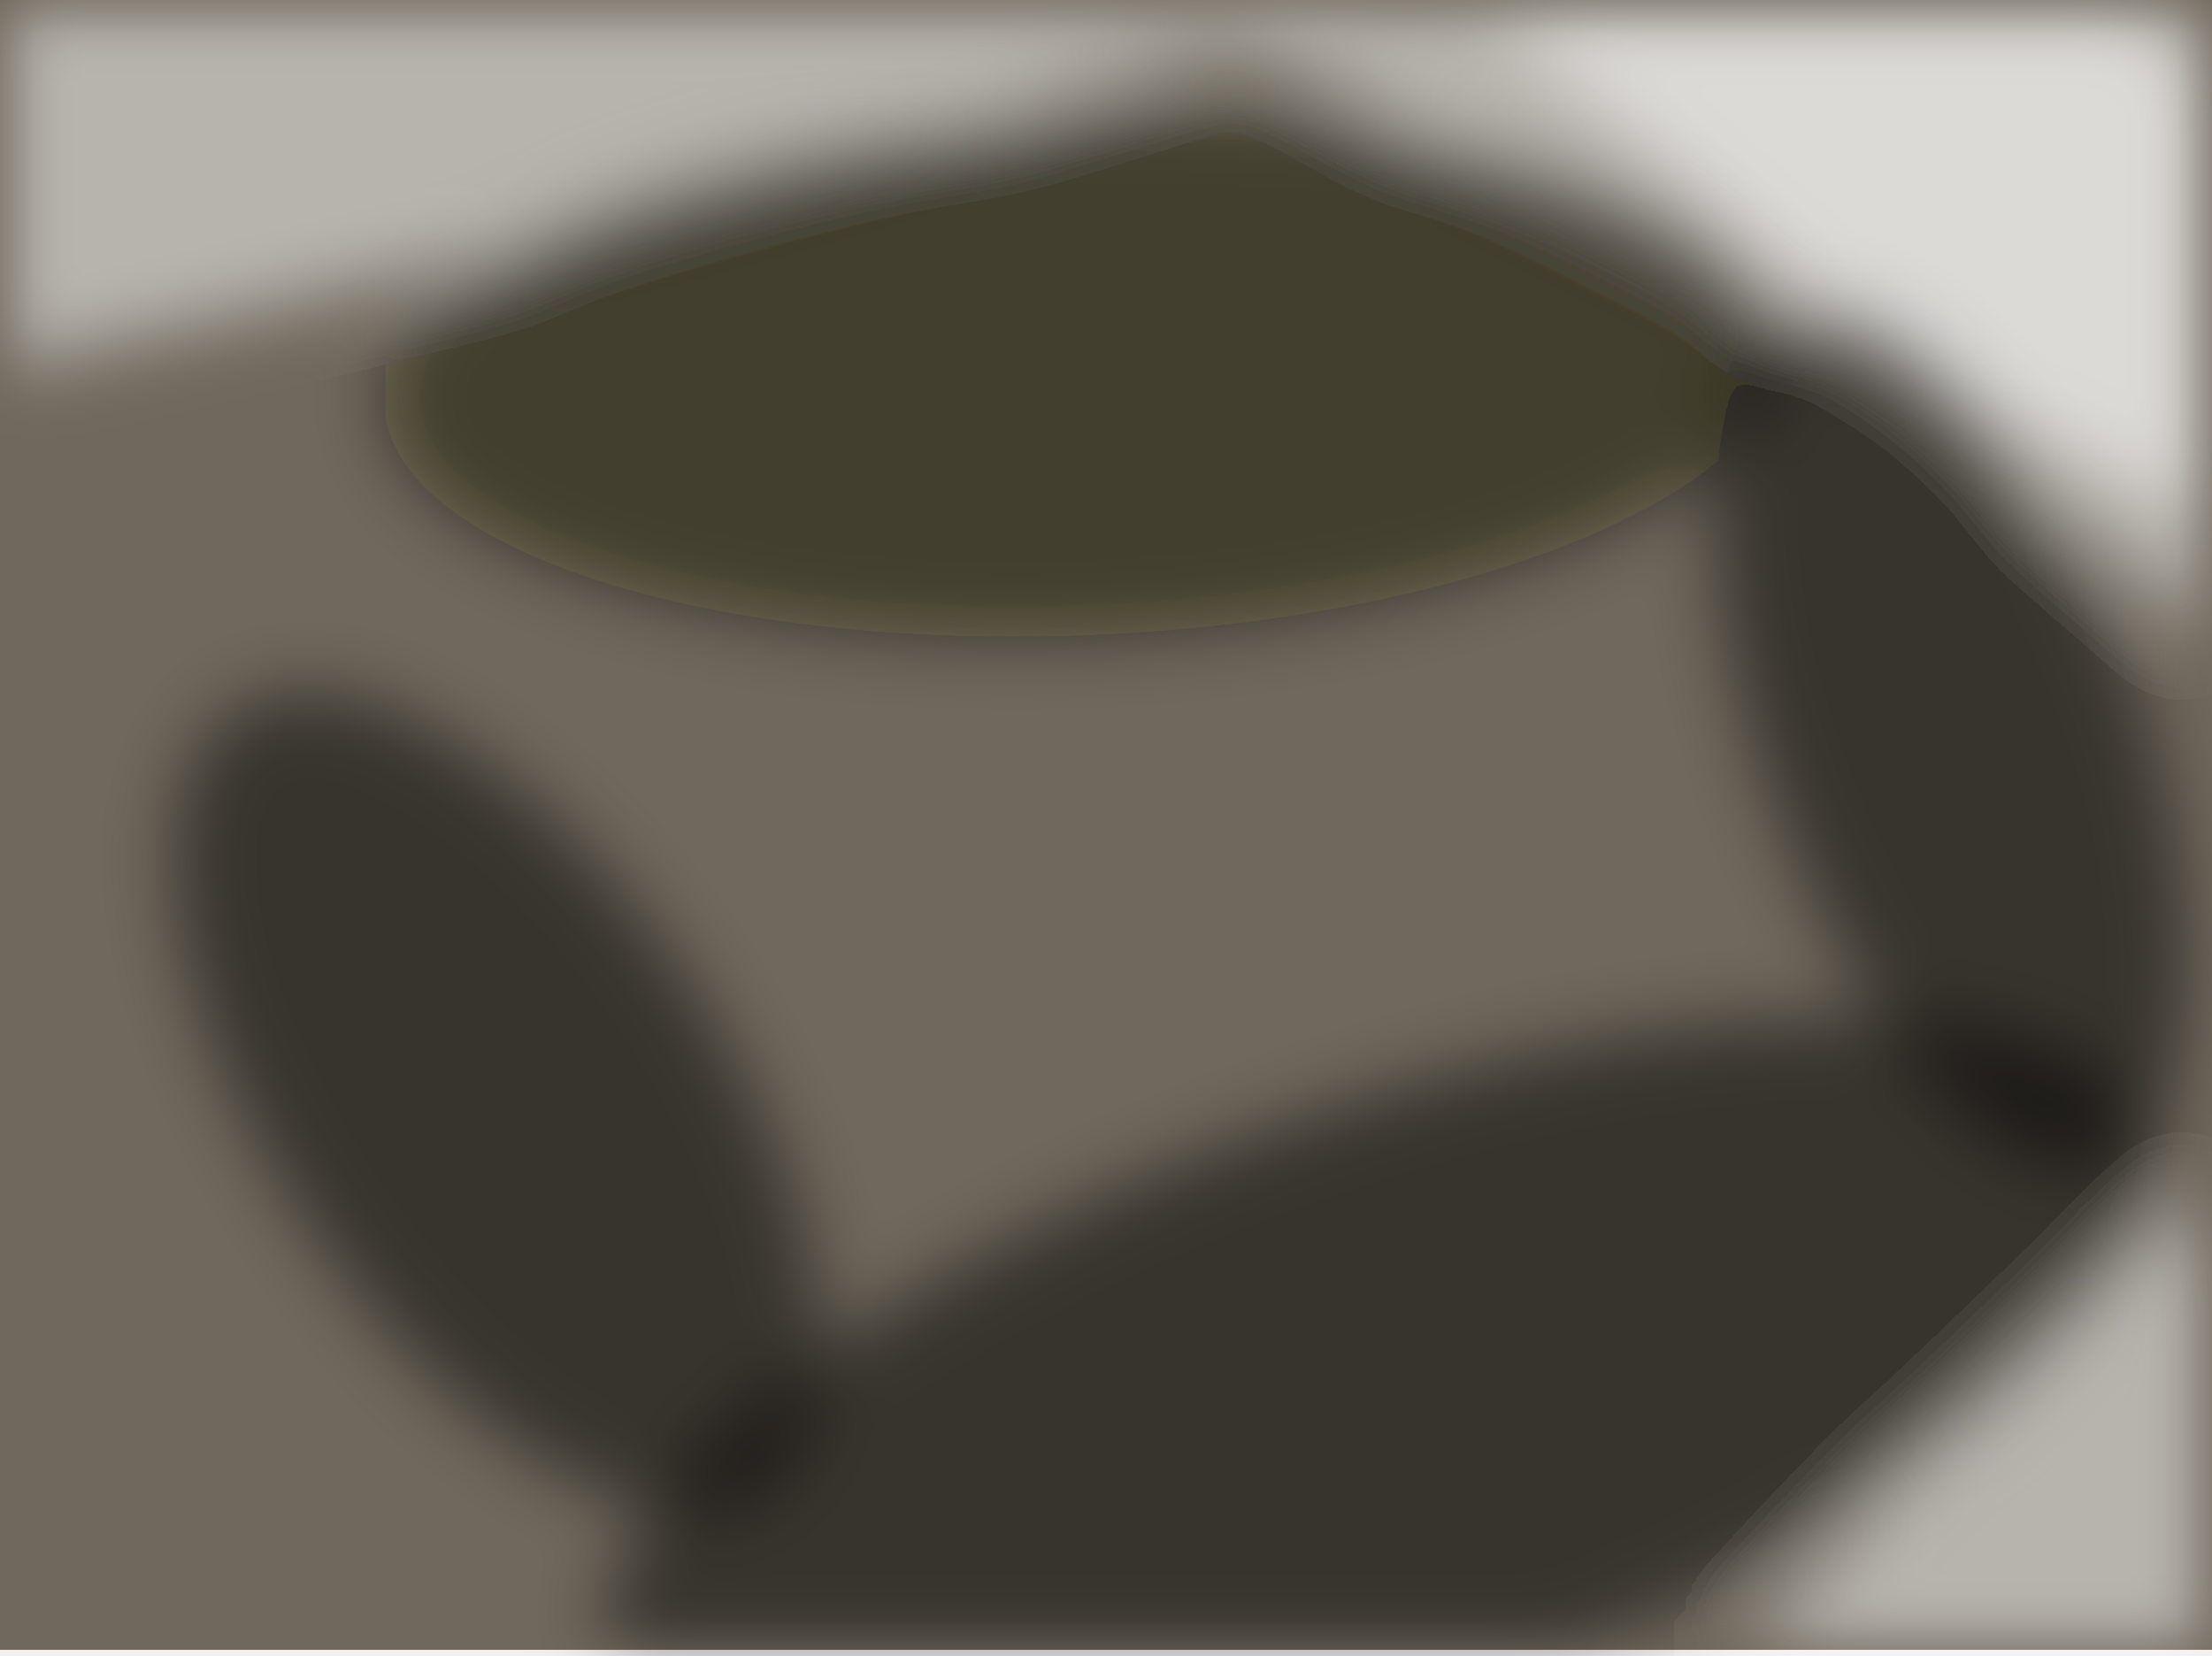
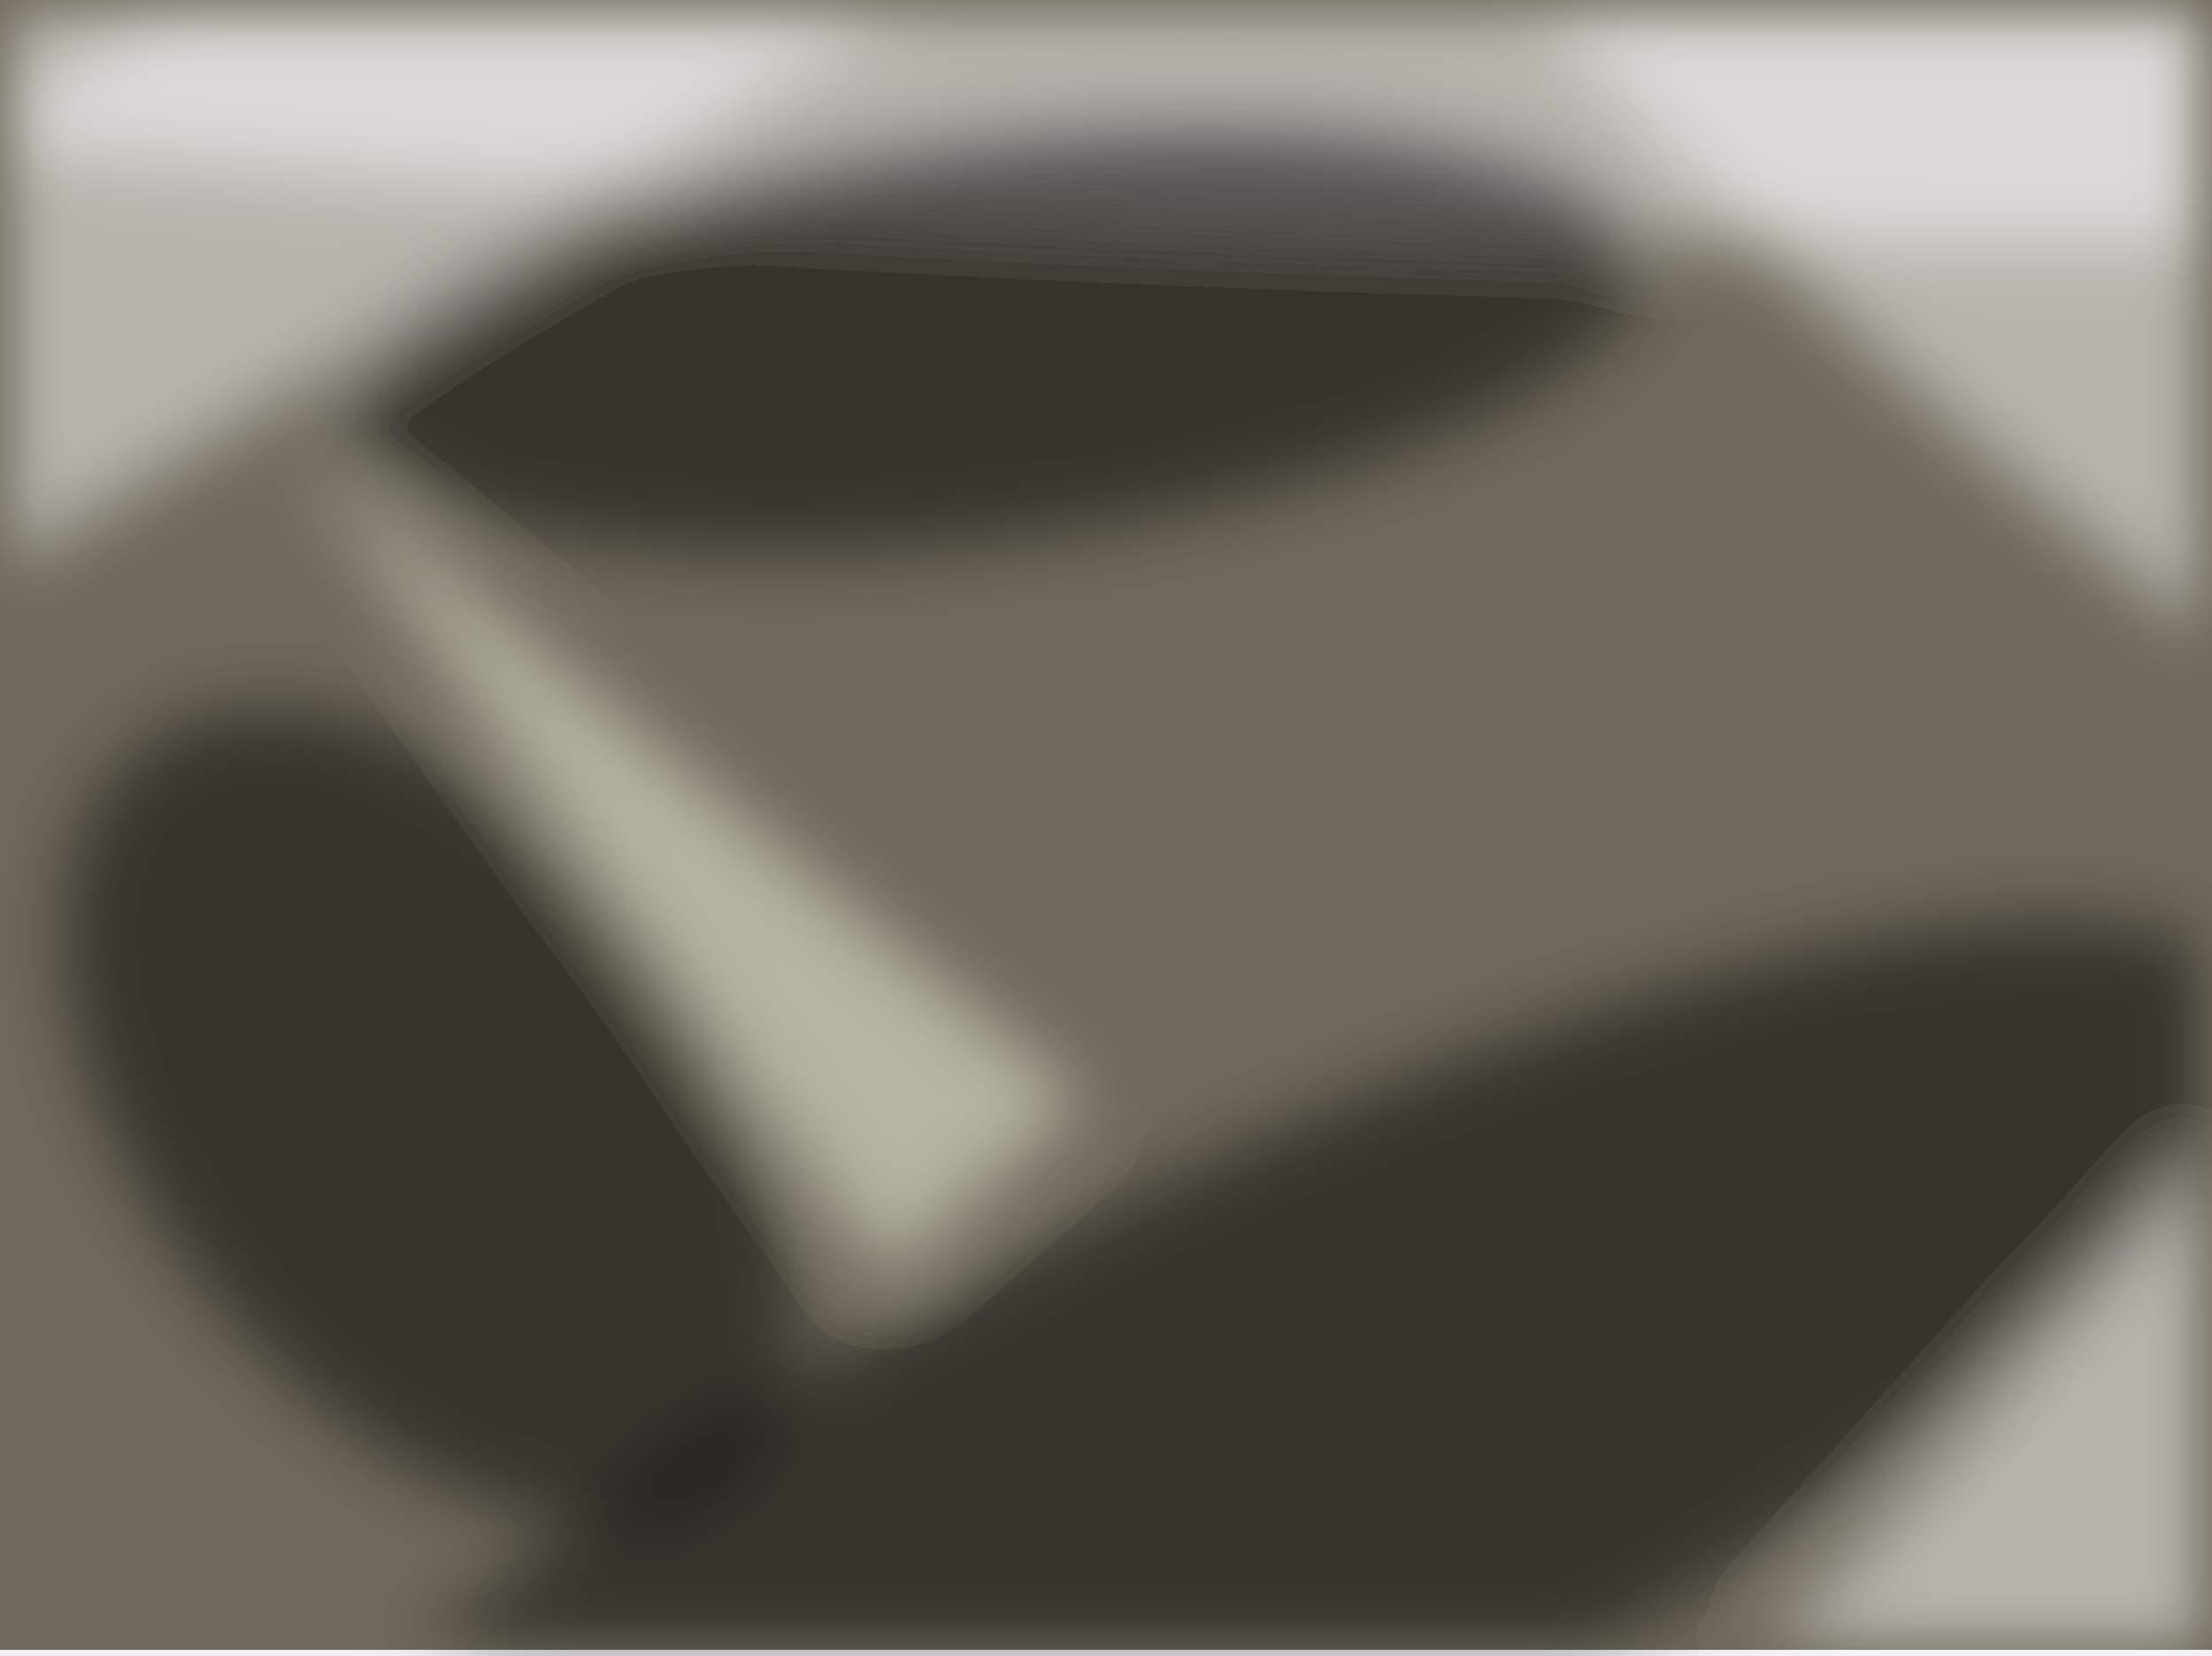
<svg xmlns="http://www.w3.org/2000/svg" viewBox="0 0 3382 2532">
  <filter id="c">
    <feGaussianBlur stdDeviation="55" />
  </filter>
  <path fill="#6f685c" d="M0 0h3382v2523H0z" />
  <g filter="url(#c)" fill-opacity=".5">
-     <ellipse fill="#fff" fill-opacity=".5" rx="1" ry="1" transform="matrix(-157.862 320.818 -2722.139 -1339.458 2878.3 157.8)" />
-     <ellipse fill="#fff" fill-opacity=".5" rx="1" ry="1" transform="rotate(-15 497.5 -3591.2) scale(2557.649 319.4162)" />
-     <ellipse fill-opacity=".5" rx="1" ry="1" transform="matrix(148.6843 429.3746 -1177.529 407.7559 2112 2148.5)" />
-     <ellipse fill="#fff" fill-opacity=".5" rx="1" ry="1" transform="matrix(-1303.109 1234.021 -236.2977 -249.5271 3375.4 2290.4)" />
-     <ellipse fill-opacity=".5" rx="1" ry="1" transform="matrix(-286.0214 192.7442 -401.4984 -595.8005 760.2 1684.6)" />
-     <ellipse fill="#130b01" fill-opacity=".5" rx="1" ry="1" transform="matrix(1069.976 -47.5089 17.75 399.7586 1657.8 570.1)" />
-     <path fill="#fff" fill-opacity=".5" d="M3396.6 994.9L2110.4-123.2l424.7-488.5 1286.2 1118z" />
-     <ellipse fill="#000301" fill-opacity=".5" rx="1" ry="1" transform="rotate(69.9 686.9 2697.4) scale(693.1018 289.2726)" />
+     <ellipse fill="#fff" fill-opacity=".5" rx="1" ry="1" transform="matrix(3365.381 151.4936 -12.85016 285.4622 1652.3 48.8)" />
+     <ellipse fill="#fff" fill-opacity=".5" rx="1" ry="1" transform="matrix(-1532.952 -1489.462 397.6993 -409.3114 3134.6 6.6)" />
+     <ellipse fill-opacity=".5" rx="1" ry="1" transform="rotate(-26.1 5857.8 -2955.2) scale(1717.955 473.1192)" />
+     <ellipse fill-opacity=".5" rx="1" ry="1" transform="matrix(999.0735 -123.2071 38.7022 313.8319 1518.7 507.6)" />
+     <ellipse fill="#fff" fill-opacity=".5" rx="1" ry="1" transform="matrix(158.89 257.8437 -2867.98 1767.324 304.6 330.5)" />
+     <path fill="#fff" fill-opacity=".5" d="M2629.3 2603.4l839.8-932.6 520.3 468.5-839.8 932.7z" />
+     <ellipse fill-opacity=".5" rx="1" ry="1" transform="matrix(-444.6355 -558.9835 340.7055 -271.0094 659.6 1705)" />
+     <path fill="#ffffe8" fill-opacity=".5" d="M1335.3 1968.7l27.1-.6L459.2 694l1198.5 990.5z" />
  </g>
</svg>
